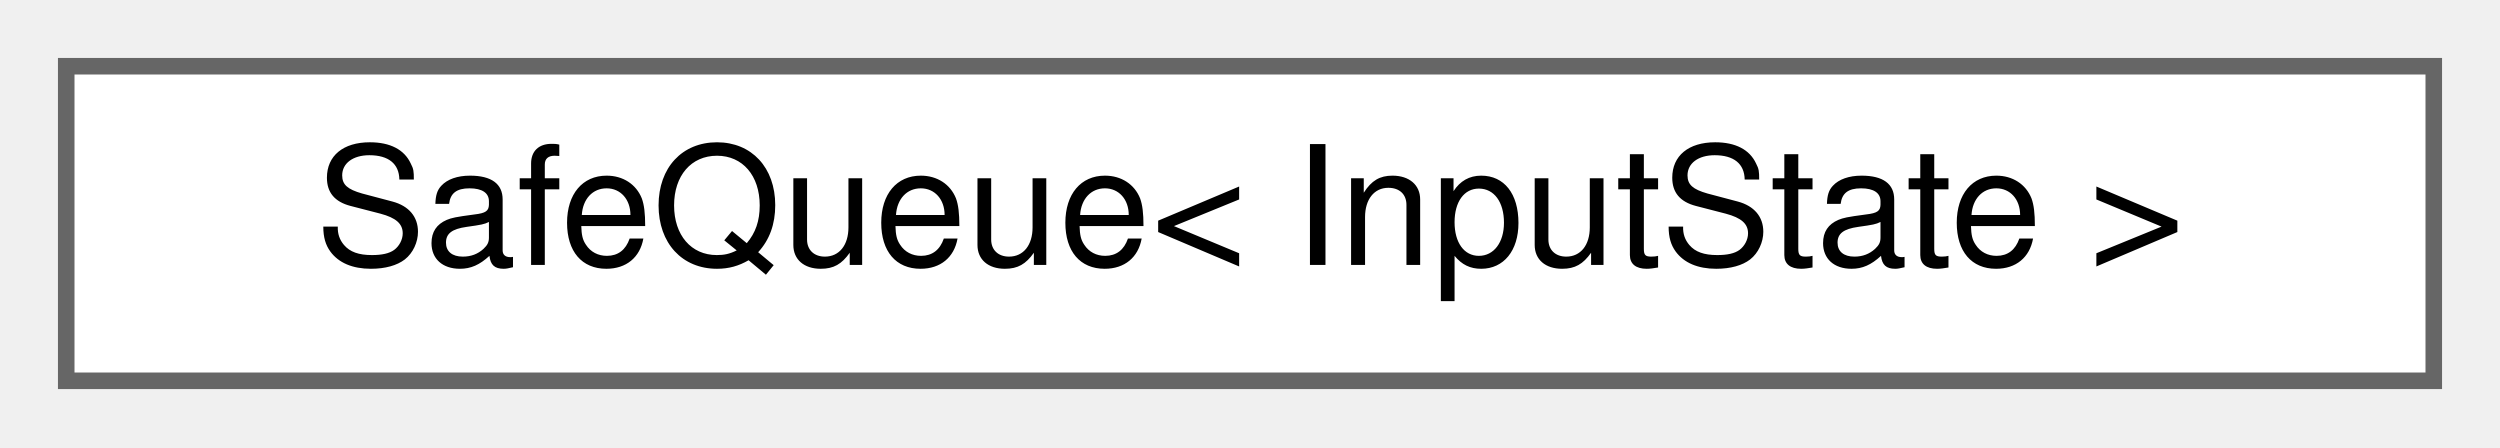
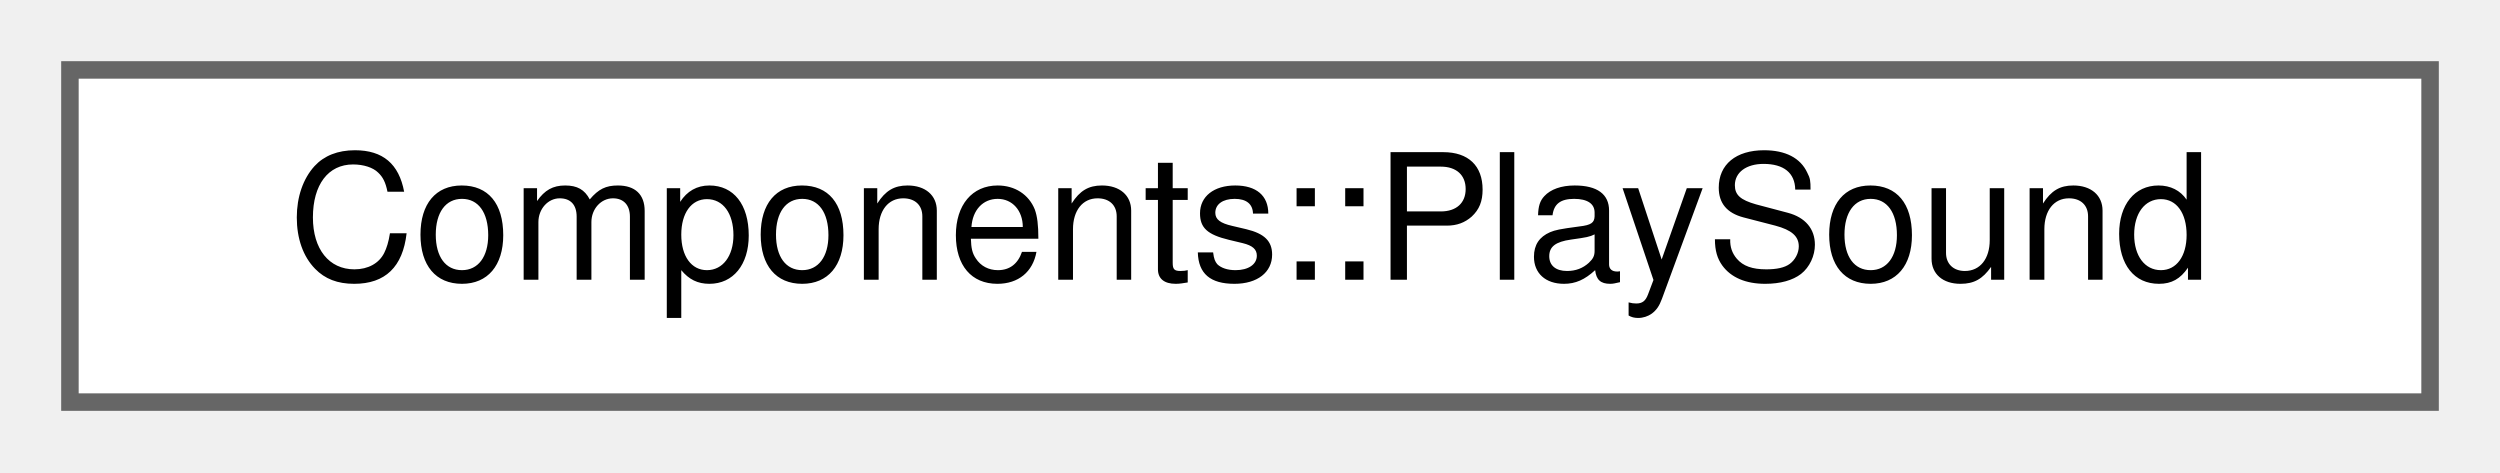
- <svg xmlns="http://www.w3.org/2000/svg" xmlns:xlink="http://www.w3.org/1999/xlink" width="151pt" height="27pt" viewBox="0.00 0.00 151.00 27.00">
+ <svg xmlns="http://www.w3.org/2000/svg" xmlns:xlink="http://www.w3.org/1999/xlink" width="143pt" height="27pt" viewBox="0.00 0.00 143.00 27.00">
  <g id="graph0" class="graph" transform="scale(1 1) rotate(0) translate(4 23)">
    <g id="Node000000" class="node">
      <g id="a_Node000000">
-         <a xlink:href="classSafeQueue.html" target="_top" xlink:title=" ">
-           <polygon fill="white" stroke="#666666" points="143,-19 0,-19 0,0 143,0 143,-19" />
-           <text text-anchor="middle" x="71.5" y="-7" font-family="Helvetica,sans-Serif" font-size="10.00">SafeQueue&lt; InputState &gt;</text>
+         <a xlink:href="structComponents_1_1PlaySound.html" target="_top" xlink:title="Trigger to play a sound effect once.">
+           <polygon fill="white" stroke="#666666" points="135,-19 0,-19 0,0 135,0 135,-19" />
+           <text text-anchor="middle" x="67.5" y="-7" font-family="Helvetica,sans-Serif" font-size="10.00">Components::PlaySound</text>
        </a>
      </g>
    </g>
  </g>
</svg>
